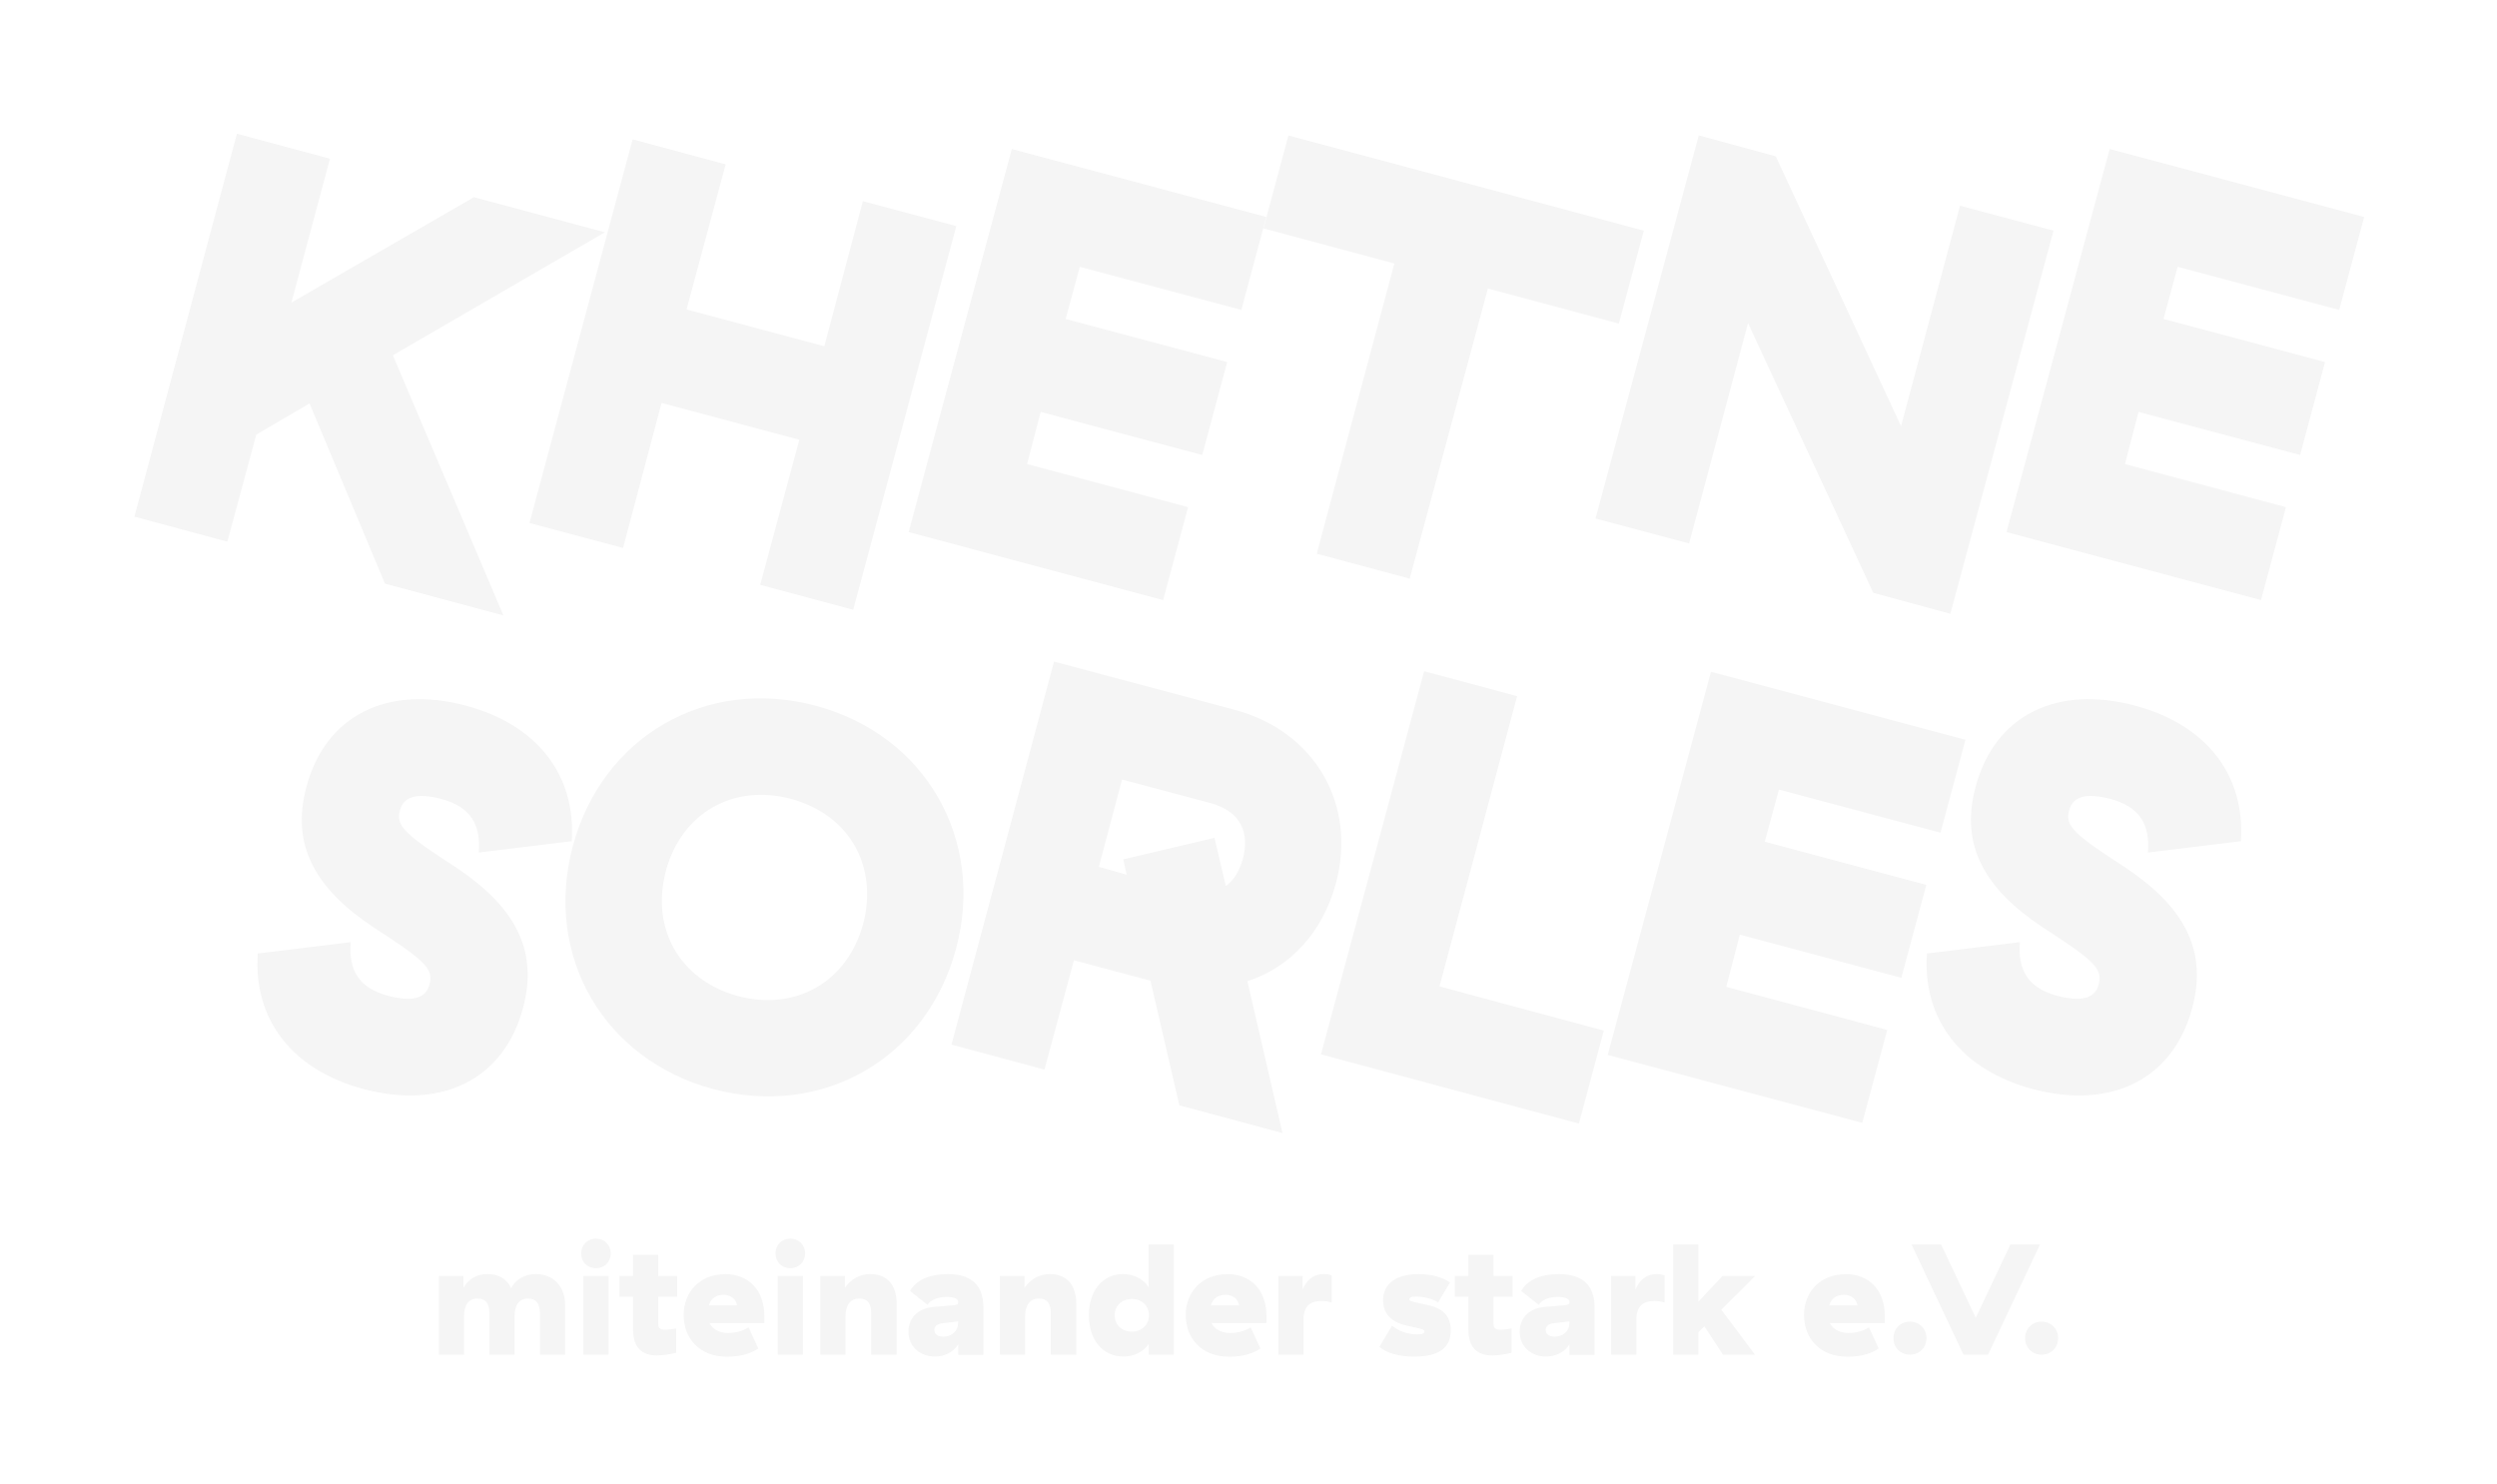
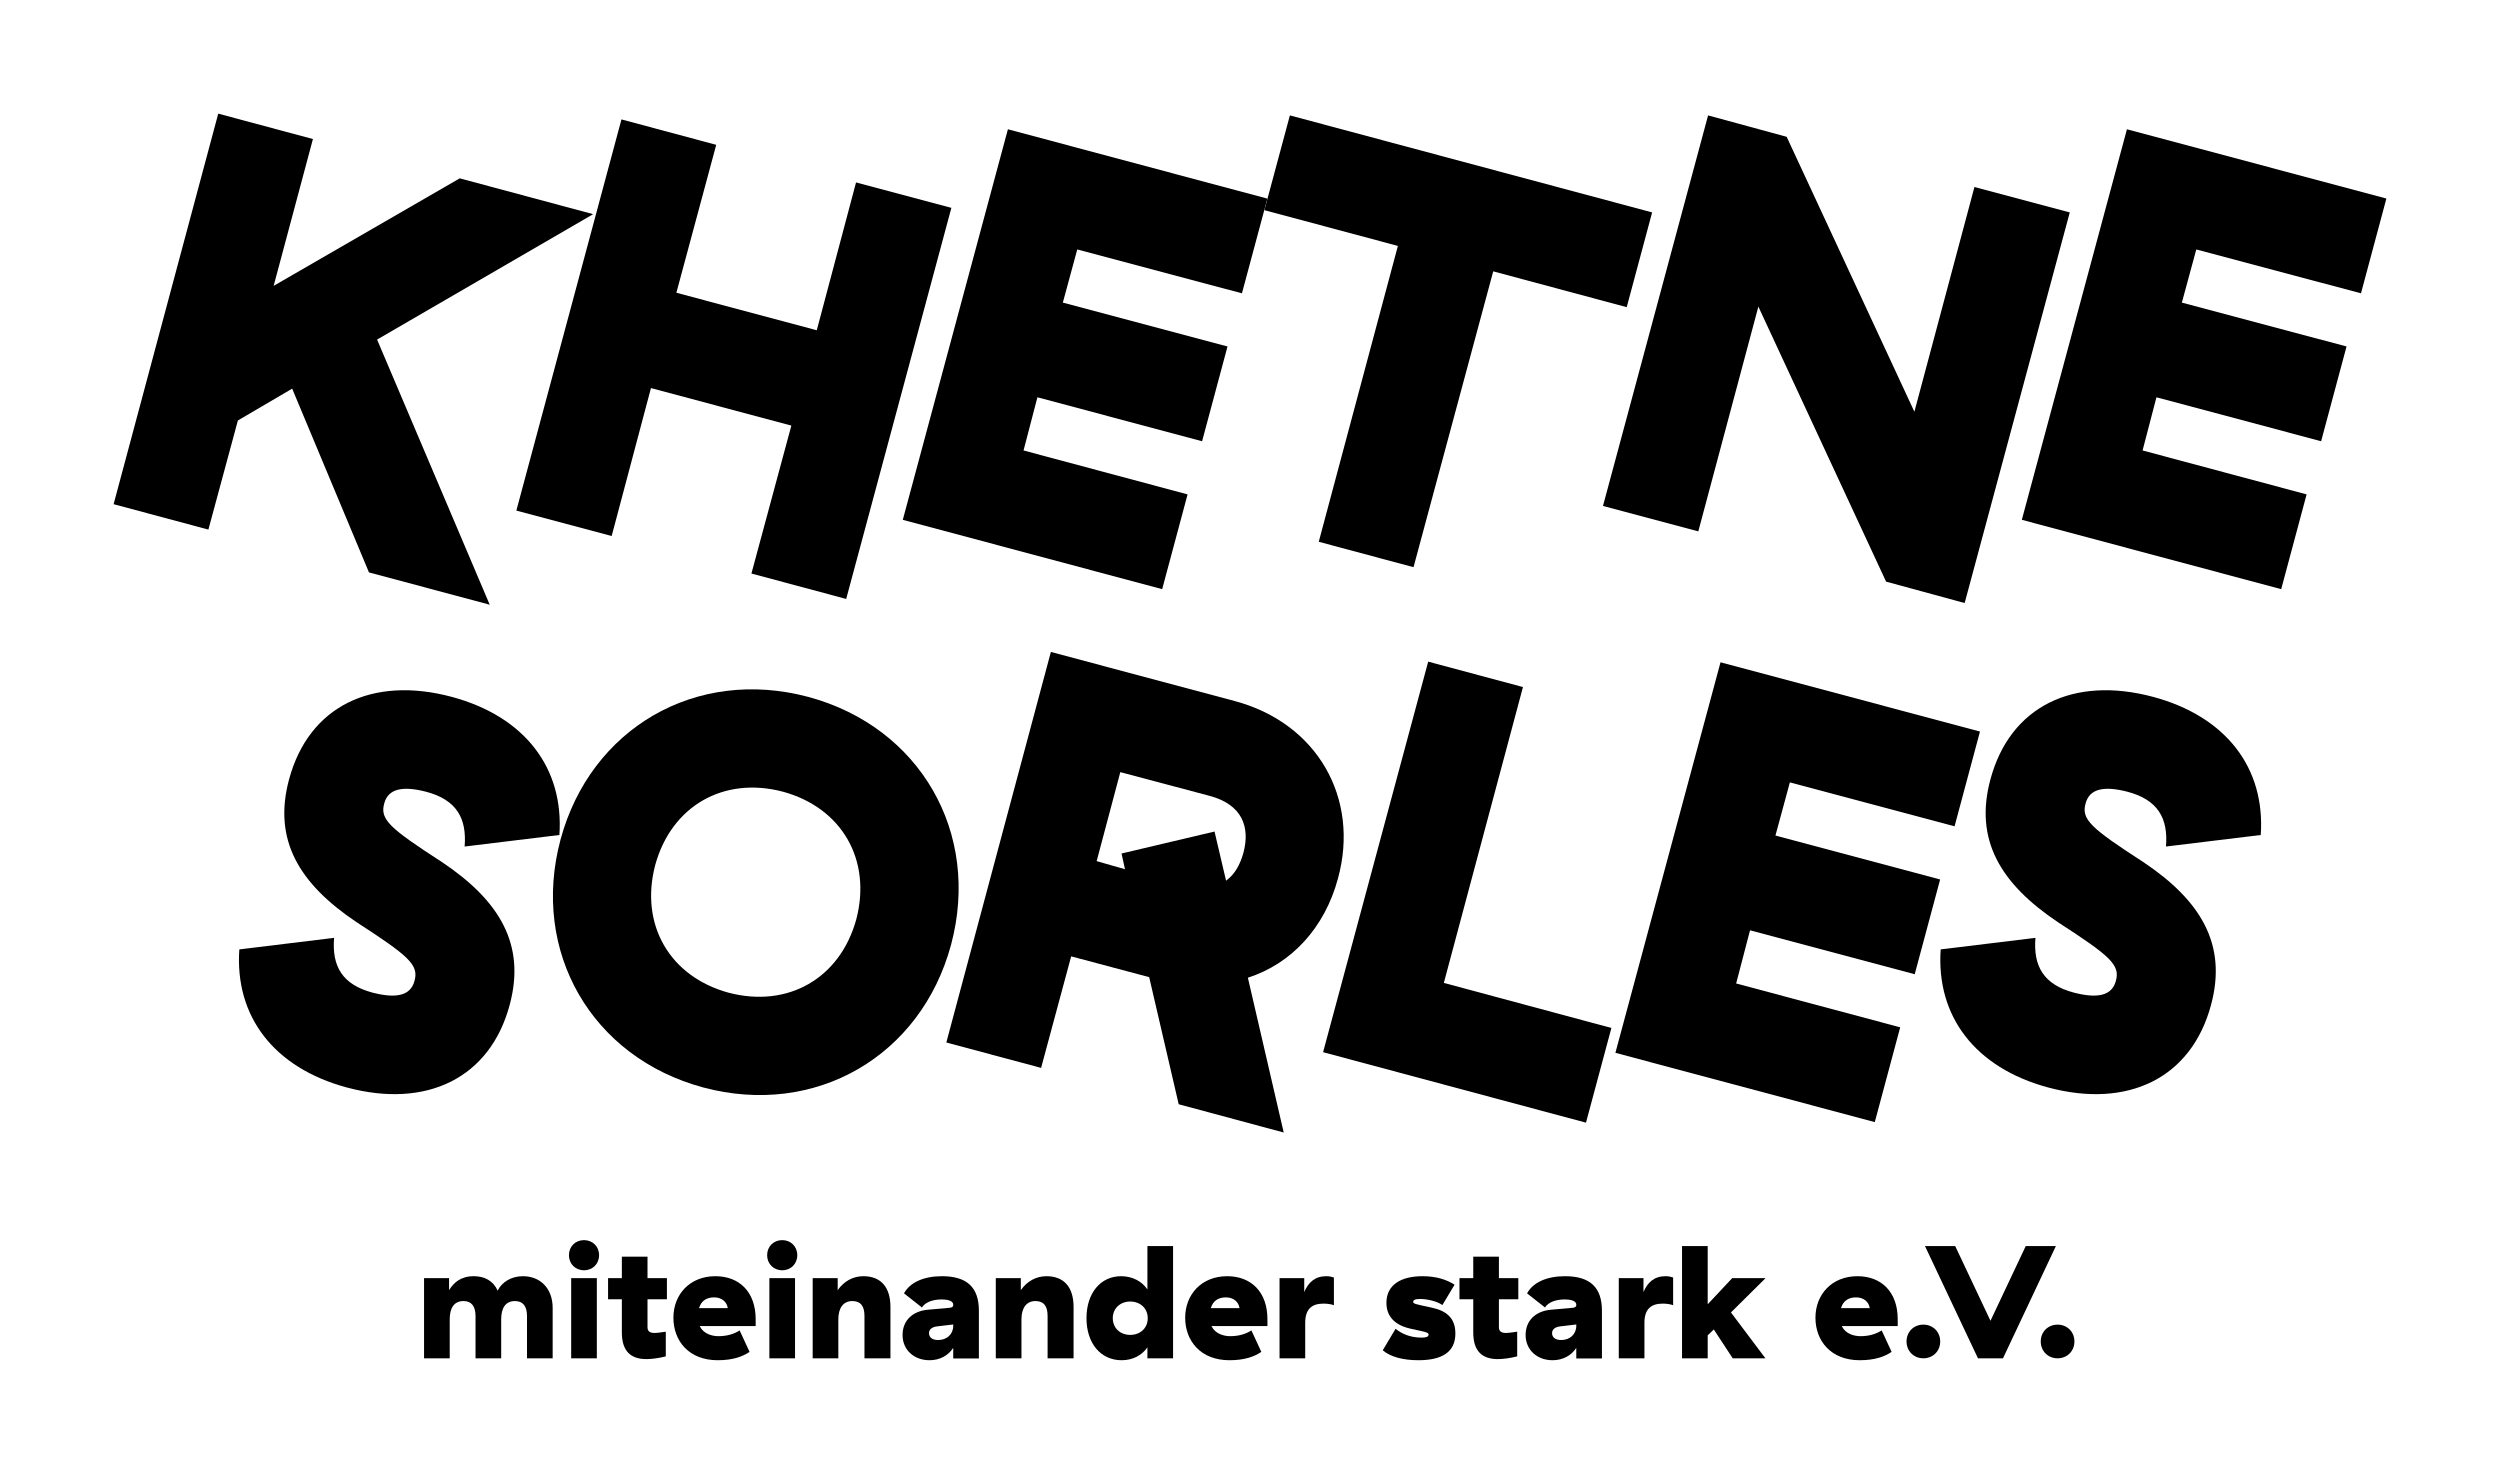
- <svg xmlns="http://www.w3.org/2000/svg" id="Ebene_1" data-name="Ebene 1" width="112.6mm" height="66.92mm" viewBox="0 0 319.17 189.7">
+ <svg xmlns="http://www.w3.org/2000/svg" id="Ebene_1" data-name="Ebene 1" width="110mm" height="64.85mm" viewBox="0 0 311.81 183.82">
  <g>
-     <path d="M68.51,162.89c2.07,0,3.72,1.43,3.72,3.98v6.32h-3.22v-5.29c0-1.27-.52-1.89-1.51-1.89-1.21,0-1.73.91-1.73,2.29v4.89h-3.22v-5.29c0-1.27-.52-1.89-1.51-1.89-1.21,0-1.73.91-1.73,2.29v4.89h-3.22v-10.06h3.14v1.51c.58-.95,1.47-1.75,3.1-1.75,1.35,0,2.43.56,3,1.81.5-1.03,1.65-1.81,3.18-1.81Z" fill="#f5f5f5" />
-     <path d="M74.28,160.25c0-1.09.8-1.89,1.89-1.89s1.89.8,1.89,1.89-.8,1.89-1.89,1.89-1.89-.8-1.89-1.89ZM77.78,173.19h-3.22v-10.06h3.22v10.06Z" fill="#f5f5f5" />
-     <path d="M83.99,173.29c-1.91,0-3.08-.95-3.08-3.34v-4.16h-1.73v-2.66h1.73v-2.7h3.22v2.7h2.43v2.66h-2.43v3.5c0,.56.34.72.93.72.24,0,.54-.04,1.37-.16v3.1c-.87.22-1.77.34-2.44.34Z" fill="#f5f5f5" />
-     <path d="M92.65,162.89c3.02,0,5.05,1.99,5.05,5.39v.87h-7.02l.02.04c.46.92,1.51,1.23,2.33,1.23,1.05,0,1.95-.26,2.65-.72l1.25,2.7c-.84.56-2.03,1.05-4,1.05-3.62,0-5.55-2.43-5.55-5.33s2.03-5.21,5.27-5.21ZM92.49,165.54c-.88,0-1.61.38-1.89,1.35h3.6c-.1-.74-.73-1.35-1.71-1.35Z" fill="#f5f5f5" />
-     <path d="M99.13,160.25c0-1.09.8-1.89,1.89-1.89s1.89.8,1.89,1.89-.8,1.89-1.89,1.89-1.89-.8-1.89-1.89ZM102.63,173.19h-3.22v-10.06h3.22v10.06Z" fill="#f5f5f5" />
-     <path d="M104.85,163.13h3.14v1.51c.79-1.13,1.93-1.75,3.22-1.75,2.19,0,3.4,1.37,3.4,3.86v6.44h-3.26v-5.33c0-1.25-.5-1.85-1.53-1.85-1.11,0-1.75.85-1.75,2.29v4.89h-3.22v-10.06Z" fill="#f5f5f5" />
-     <path d="M121.07,162.89c3.14,0,4.63,1.41,4.63,4.33v5.99h-3.22v-1.33c-.62.97-1.69,1.55-2.98,1.55-1.97,0-3.38-1.33-3.38-3.16s1.27-3.02,3.2-3.18l2.72-.24c.3-.04.44-.14.44-.32v-.08c0-.4-.52-.64-1.47-.64-1.17,0-2.07.38-2.45,1.01l-2.25-1.77c.74-1.37,2.45-2.15,4.77-2.15ZM120.44,169.18c-.64.08-1.01.38-1.01.84,0,.54.42.87,1.15.87,1.11,0,1.89-.74,1.89-1.77v-.18l-2.03.24Z" fill="#f5f5f5" />
-     <path d="M127.81,163.13h3.14v1.51c.79-1.13,1.93-1.75,3.22-1.75,2.19,0,3.4,1.37,3.4,3.86v6.44h-3.26v-5.33c0-1.25-.5-1.85-1.53-1.85-1.11,0-1.75.85-1.75,2.29v4.89h-3.22v-10.06Z" fill="#f5f5f5" />
-     <path d="M150.05,173.19h-3.22v-1.37c-.74,1.05-1.89,1.61-3.24,1.61-2.61,0-4.41-2.11-4.41-5.27s1.77-5.27,4.34-5.27c1.39,0,2.61.62,3.3,1.67v-5.45h3.22v14.08ZM142.48,168.16c0,1.23.93,2.09,2.19,2.09s2.19-.87,2.19-2.09-.92-2.09-2.19-2.09-2.19.87-2.19,2.09Z" fill="#f5f5f5" />
-     <path d="M156.83,162.89c3.02,0,5.05,1.99,5.05,5.39v.87h-7.02l.02.04c.46.92,1.51,1.23,2.33,1.23,1.05,0,1.95-.26,2.65-.72l1.25,2.7c-.84.56-2.03,1.05-4,1.05-3.62,0-5.55-2.43-5.55-5.33s2.03-5.21,5.27-5.21ZM156.67,165.54c-.88,0-1.61.38-1.89,1.35h3.6c-.1-.74-.73-1.35-1.71-1.35Z" fill="#f5f5f5" />
-     <path d="M169.25,162.89c.38,0,.66.06.97.16v3.48c-.36-.14-.87-.2-1.31-.2-1.45,0-2.29.66-2.29,2.41v4.45h-3.22v-10.06h3.1v1.75c.5-1.21,1.35-1.99,2.76-1.99Z" fill="#f5f5f5" />
-     <path d="M181.33,162.89c1.75,0,3.06.44,4.02,1.07l-1.53,2.56c-.66-.48-1.91-.76-2.8-.76-.64,0-.87.14-.87.36,0,.24.26.28,2.31.72,1.79.38,2.98,1.25,2.98,3.24,0,2.35-1.69,3.36-4.65,3.36-1.95,0-3.54-.44-4.47-1.25l1.61-2.7c.7.56,1.75,1.11,3.26,1.11.4,0,.89-.04.89-.38,0-.26-.32-.32-2.21-.72-1.39-.3-3.08-1.09-3.08-3.26s1.71-3.34,4.53-3.34Z" fill="#f5f5f5" />
-     <path d="M190.77,173.29c-1.91,0-3.08-.95-3.08-3.34v-4.16h-1.73v-2.66h1.73v-2.7h3.22v2.7h2.43v2.66h-2.43v3.5c0,.56.34.72.93.72.24,0,.54-.04,1.37-.16v3.1c-.87.22-1.77.34-2.44.34Z" fill="#f5f5f5" />
-     <path d="M199.2,162.89c3.14,0,4.63,1.41,4.63,4.33v5.99h-3.22v-1.33c-.62.97-1.69,1.55-2.98,1.55-1.97,0-3.38-1.33-3.38-3.16s1.27-3.02,3.2-3.18l2.72-.24c.3-.04.44-.14.44-.32v-.08c0-.4-.52-.64-1.47-.64-1.17,0-2.07.38-2.45,1.01l-2.25-1.77c.74-1.37,2.45-2.15,4.77-2.15ZM198.58,169.18c-.64.08-1.01.38-1.01.84,0,.54.42.87,1.15.87,1.11,0,1.89-.74,1.89-1.77v-.18l-2.03.24Z" fill="#f5f5f5" />
-     <path d="M211.8,162.89c.38,0,.66.06.97.16v3.48c-.36-.14-.87-.2-1.31-.2-1.45,0-2.29.66-2.29,2.41v4.45h-3.22v-10.06h3.1v1.75c.5-1.21,1.35-1.99,2.76-1.99Z" fill="#f5f5f5" />
-     <path d="M217.09,170.31v2.88h-3.22v-14.08h3.22v7.3l3.08-3.28h4.18l-4.34,4.31,4.32,5.75h-4.1l-2.37-3.62-.77.74Z" fill="#f5f5f5" />
-     <path d="M235.87,162.89c3.02,0,5.05,1.99,5.05,5.39v.87h-7.02l.02.04c.46.92,1.51,1.23,2.33,1.23,1.05,0,1.95-.26,2.65-.72l1.25,2.7c-.84.56-2.03,1.05-4,1.05-3.62,0-5.55-2.43-5.55-5.33s2.03-5.21,5.27-5.21ZM235.71,165.54c-.88,0-1.61.38-1.89,1.35h3.6c-.1-.74-.73-1.35-1.71-1.35Z" fill="#f5f5f5" />
-     <path d="M246.25,171.08c0,1.21-.9,2.11-2.11,2.11s-2.11-.9-2.11-2.11.91-2.11,2.11-2.11,2.11.9,2.11,2.11Z" fill="#f5f5f5" />
-     <path d="M244.34,159.11h3.78l4.43,9.37,4.43-9.37h3.78l-6.64,14.08h-3.14l-6.64-14.08Z" fill="#f5f5f5" />
-     <path d="M263.08,171.08c0,1.21-.9,2.11-2.11,2.11s-2.11-.9-2.11-2.11.91-2.11,2.11-2.11,2.11.9,2.11,2.11Z" fill="#f5f5f5" />
+     <path d="M65.23,159.17c2.06,0,3.7,1.42,3.7,3.96v6.28h-3.2v-5.26c0-1.26-.52-1.88-1.5-1.88-1.2,0-1.72.9-1.72,2.28v4.86h-3.2v-5.26c0-1.26-.52-1.88-1.5-1.88-1.2,0-1.72.9-1.72,2.28v4.86h-3.2v-10h3.12v1.5c.58-.94,1.46-1.74,3.08-1.74,1.34,0,2.42.56,2.98,1.8.5-1.02,1.64-1.8,3.16-1.8" />
+     <path d="M74.44,169.41h-3.2v-10h3.2v10ZM70.96,156.55c0-1.08.8-1.88,1.88-1.88s1.88.8,1.88,1.88-.8,1.88-1.88,1.88-1.88-.8-1.88-1.88" />
+     <path d="M80.62,169.51c-1.9,0-3.06-.94-3.06-3.32v-4.14h-1.72v-2.64h1.72v-2.68h3.2v2.68h2.42v2.64h-2.42v3.48c0,.56.34.72.92.72.24,0,.54-.04,1.36-.16v3.08c-.86.22-1.76.34-2.42.34" />
+     <path d="M89.07,161.81c-.88,0-1.6.38-1.88,1.34h3.58c-.1-.74-.72-1.34-1.7-1.34M89.23,159.17c3,0,5.02,1.98,5.02,5.36v.86h-6.98l.02.04c.46.92,1.5,1.22,2.32,1.22,1.04,0,1.94-.26,2.64-.72l1.24,2.68c-.84.56-2.02,1.04-3.98,1.04-3.6,0-5.52-2.42-5.52-5.3s2.02-5.18,5.24-5.18" />
+     <path d="M99.16,169.41h-3.2v-10h3.2v10ZM95.68,156.55c0-1.08.8-1.88,1.88-1.88s1.88.8,1.88,1.88-.8,1.88-1.88,1.88-1.88-.8-1.88-1.88" />
+     <path d="M101.36,159.41h3.12v1.5c.78-1.12,1.92-1.74,3.2-1.74,2.18,0,3.38,1.36,3.38,3.84v6.4h-3.24v-5.3c0-1.24-.5-1.84-1.52-1.84-1.1,0-1.74.84-1.74,2.28v4.86h-3.2v-10Z" />
+     <path d="M116.87,165.43c-.64.08-1,.38-1,.84,0,.54.42.86,1.14.86,1.1,0,1.88-.74,1.88-1.76v-.18l-2.02.24ZM117.49,159.17c3.12,0,4.6,1.4,4.6,4.3v5.96h-3.2v-1.32c-.62.96-1.68,1.54-2.96,1.54-1.96,0-3.36-1.32-3.36-3.14s1.26-3,3.18-3.16l2.7-.24c.3-.04.44-.14.44-.32v-.08c0-.4-.52-.64-1.46-.64-1.16,0-2.06.38-2.44,1l-2.24-1.76c.74-1.36,2.44-2.14,4.74-2.14" />
+     <path d="M124.2,159.41h3.12v1.5c.78-1.12,1.92-1.74,3.2-1.74,2.18,0,3.38,1.36,3.38,3.84v6.4h-3.24v-5.3c0-1.24-.5-1.84-1.52-1.84-1.1,0-1.74.84-1.74,2.28v4.86h-3.2v-10Z" />
+     <path d="M138.79,164.41c0,1.22.92,2.08,2.18,2.08s2.18-.86,2.18-2.08-.92-2.08-2.18-2.08-2.18.86-2.18,2.08M146.31,169.41h-3.2v-1.36c-.74,1.04-1.88,1.6-3.22,1.6-2.6,0-4.38-2.1-4.38-5.24s1.76-5.24,4.32-5.24c1.38,0,2.6.62,3.28,1.66v-5.42h3.2v14Z" />
+     <path d="M152.9,161.81c-.88,0-1.6.38-1.88,1.34h3.58c-.1-.74-.72-1.34-1.7-1.34M153.06,159.17c3,0,5.02,1.98,5.02,5.36v.86h-6.98l.02.04c.46.92,1.5,1.22,2.32,1.22,1.04,0,1.94-.26,2.64-.72l1.24,2.68c-.84.56-2.02,1.04-3.98,1.04-3.6,0-5.52-2.42-5.52-5.3s2.02-5.18,5.24-5.18" />
+     <path d="M165.41,159.17c.38,0,.66.06.96.16v3.46c-.36-.14-.86-.2-1.3-.2-1.44,0-2.28.66-2.28,2.4v4.42h-3.2v-10h3.08v1.74c.5-1.2,1.34-1.98,2.74-1.98" />
+     <path d="M177.42,159.17c1.74,0,3.04.44,4,1.06l-1.52,2.54c-.66-.48-1.9-.76-2.78-.76-.64,0-.86.14-.86.36,0,.24.26.28,2.3.72,1.78.38,2.96,1.24,2.96,3.22,0,2.34-1.68,3.34-4.62,3.34-1.94,0-3.52-.44-4.44-1.24l1.6-2.68c.7.56,1.74,1.1,3.24,1.1.4,0,.88-.04.88-.38,0-.26-.32-.32-2.2-.72-1.38-.3-3.06-1.08-3.06-3.24s1.7-3.32,4.5-3.32" />
+     <path d="M186.81,169.51c-1.9,0-3.06-.94-3.06-3.32v-4.14h-1.72v-2.64h1.72v-2.68h3.2v2.68h2.42v2.64h-2.42v3.48c0,.56.34.72.92.72.24,0,.54-.04,1.36-.16v3.08c-.86.22-1.76.34-2.42.34" />
+     <path d="M194.58,165.43c-.64.08-1,.38-1,.84,0,.54.42.86,1.14.86,1.1,0,1.88-.74,1.88-1.76v-.18l-2.02.24ZM195.2,159.17c3.12,0,4.6,1.4,4.6,4.3v5.96h-3.2v-1.32c-.62.96-1.68,1.54-2.96,1.54-1.96,0-3.36-1.32-3.36-3.14s1.26-3,3.18-3.16l2.7-.24c.3-.04.44-.14.44-.32v-.08c0-.4-.52-.64-1.46-.64-1.16,0-2.06.38-2.44,1l-2.24-1.76c.74-1.36,2.44-2.14,4.74-2.14" />
+     <path d="M207.72,159.17c.38,0,.66.06.96.16v3.46c-.36-.14-.86-.2-1.3-.2-1.44,0-2.28.66-2.28,2.4v4.42h-3.2v-10h3.08v1.74c.5-1.2,1.34-1.98,2.74-1.98" />
  </g>
+   <polygon points="209.79 155.41 209.79 169.41 212.99 169.41 212.99 166.55 213.75 165.81 216.11 169.41 220.19 169.41 215.89 163.69 220.21 159.41 216.05 159.41 212.99 162.67 212.99 155.41 209.79 155.41" />
  <g>
-     <path d="M30.29,17.1l11.88,3.19-4.93,18.4,23.33-13.48,16.74,4.49-27.1,15.72,14.13,33.26-15.14-4.06-9.64-23.04-6.81,3.98-3.7,13.69-11.88-3.19,13.11-48.98Z" fill="#f5f5f5" />
-     <path d="M80.87,17.82l11.88,3.19-5,18.55,17.61,4.71,4.93-18.55,11.95,3.19-13.19,49.05-11.88-3.19,5-18.55-17.61-4.71-4.93,18.55-11.96-3.19,13.19-49.05Z" fill="#f5f5f5" />
-     <path d="M129.33,19.05l32.53,8.69-3.19,11.88-20.65-5.51-1.81,6.67,20.65,5.51-3.19,11.88-20.65-5.51-1.74,6.67,20.58,5.51-3.19,11.88-32.53-8.69,13.19-48.98Z" fill="#f5f5f5" />
-     <path d="M178.24,33.69l-16.74-4.49,3.19-11.88,45.43,12.17-3.19,11.88-16.74-4.49-10,37.1-11.88-3.19,9.92-37.1Z" fill="#f5f5f5" />
-     <path d="M217.14,17.31l9.85,2.68,16.01,34.49,7.54-28.18,11.95,3.19-13.19,48.98-9.85-2.68-16.01-34.49-7.54,28.18-11.95-3.19,13.19-48.98Z" fill="#f5f5f5" />
-     <path d="M269.67,19.05l32.53,8.69-3.19,11.88-20.65-5.51-1.81,6.67,20.65,5.51-3.19,11.88-20.65-5.51-1.74,6.67,20.58,5.51-3.19,11.88-32.53-8.69,13.19-48.98Z" fill="#f5f5f5" />
+     <path d="M231.5,161.81c-.88,0-1.6.38-1.88,1.34h3.58c-.1-.74-.72-1.34-1.7-1.34M231.67,159.17c3,0,5.02,1.98,5.02,5.36v.86h-6.98l.02.04c.46.92,1.5,1.22,2.32,1.22,1.04,0,1.94-.26,2.64-.72l1.24,2.68c-.84.56-2.02,1.04-3.98,1.04-3.6,0-5.52-2.42-5.52-5.3s2.02-5.18,5.24-5.18" />
+     <path d="M241.99,167.31c0,1.2-.9,2.1-2.1,2.1s-2.1-.9-2.1-2.1.9-2.1,2.1-2.1,2.1.9,2.1,2.1" />
  </g>
+   <polygon points="252.66 155.41 248.26 164.73 243.86 155.41 240.09 155.41 246.7 169.41 249.82 169.41 256.42 155.41 252.66 155.41" />
+   <path d="M258.73,167.31c0,1.2-.9,2.1-2.1,2.1s-2.1-.9-2.1-2.1.9-2.1,2.1-2.1,2.1.9,2.1,2.1" />
+   <polygon points="27.22 14.17 14.17 62.88 25.99 66.05 29.67 52.44 36.44 48.47 46.02 71.39 61.08 75.42 47.03 42.35 73.98 26.71 57.34 22.24 34.13 35.65 39.03 17.34 27.22 14.17" />
+   <polygon points="77.51 14.89 89.33 18.06 84.36 36.51 101.87 41.19 106.77 22.75 118.66 25.92 105.54 74.7 93.72 71.53 98.7 53.08 81.19 48.4 76.29 66.85 64.4 63.68 77.51 14.89" />
+   <polygon points="125.71 16.12 158.07 24.77 154.9 36.58 134.36 31.11 132.56 37.74 153.1 43.21 149.93 55.03 129.39 49.55 127.66 56.18 148.12 61.66 144.95 73.48 112.6 64.83 125.71 16.12" />
+   <polygon points="157.7 26.21 174.35 30.67 164.48 67.57 176.3 70.74 186.24 33.84 202.89 38.31 206.06 26.49 160.88 14.39 157.7 26.21" />
+   <polygon points="199.93 63.1 211.82 66.27 219.31 38.24 235.24 72.54 245.04 75.21 258.15 26.49 246.26 23.32 238.77 51.35 222.84 17.06 213.04 14.39 199.93 63.1" />
+   <polygon points="252.17 64.83 284.52 73.48 287.69 61.66 267.23 56.18 268.96 49.55 289.5 55.03 292.67 43.21 272.13 37.74 273.93 31.11 294.47 36.58 297.64 24.76 265.28 16.12 252.17 64.83" />
  <g>
-     <path d="M32.94,121.9l11.88-1.45c-.29,3.55,1.01,5.87,4.85,6.88,2.83.72,4.71.43,5.22-1.45.58-2.03-.65-3.12-7.25-7.39-7.25-4.85-10.51-10.36-8.48-17.9,2.46-9.2,10.43-13.04,20.43-10.36,9.13,2.46,14.06,8.91,13.48,17.32l-11.88,1.45c.29-3.55-1.01-5.87-4.85-6.88-2.83-.72-4.71-.43-5.22,1.45-.58,2.03.65,3.12,7.25,7.39,7.25,4.85,10.51,10.36,8.48,17.9-2.46,9.2-10.43,13.04-20.43,10.36-9.13-2.46-14.06-8.91-13.48-17.32Z" fill="#f5f5f5" />
-     <path d="M73.22,108.14c3.77-13.98,17.03-21.66,31.08-17.9,13.98,3.77,21.66,17.03,17.9,31.08-3.77,13.98-17.03,21.66-31.08,17.9-13.98-3.77-21.66-17.03-17.9-31.08ZM110.32,118.14c1.96-7.46-1.81-13.98-9.2-16.01-7.46-1.96-13.98,1.81-16.01,9.2-1.96,7.46,1.81,13.98,9.2,16.01,7.46,1.96,13.98-1.81,16.01-9.2Z" fill="#f5f5f5" />
-     <path d="M150.75,141.32l-3.7-15.94-9.78-2.61-3.77,13.98-11.88-3.19,13.11-48.98,23.04,6.16c10.36,2.75,15.72,12.17,12.97,22.24-1.67,6.23-5.87,10.72-11.3,12.46l4.49,19.42-13.19-3.55ZM144.01,111.83l-.43-1.96,11.66-2.75,1.45,6.16c1.09-.8,1.74-1.96,2.17-3.48.87-3.26-.14-6.09-4.28-7.17l-11.16-2.97-2.97,11.16,3.55,1.01Z" fill="#f5f5f5" />
-     <path d="M182.04,85.82l11.88,3.19-9.92,37.1,21.01,5.65-3.19,11.88-32.97-8.84,13.19-48.98Z" fill="#f5f5f5" />
-     <path d="M218.7,85.89l32.53,8.69-3.19,11.88-20.65-5.51-1.81,6.67,20.65,5.51-3.19,11.88-20.65-5.51-1.74,6.67,20.58,5.51-3.19,11.88-32.53-8.69,13.19-48.98Z" fill="#f5f5f5" />
-     <path d="M246.31,121.9l11.88-1.45c-.29,3.55,1.01,5.87,4.85,6.88,2.83.72,4.71.43,5.22-1.45.58-2.03-.65-3.12-7.25-7.39-7.25-4.85-10.51-10.36-8.48-17.9,2.46-9.2,10.43-13.04,20.43-10.36,9.13,2.46,14.06,8.91,13.48,17.32l-11.88,1.45c.29-3.55-1.01-5.87-4.85-6.88-2.83-.72-4.71-.43-5.22,1.45-.58,2.03.65,3.12,7.25,7.39,7.25,4.85,10.51,10.36,8.48,17.9-2.46,9.2-10.43,13.04-20.43,10.36-9.13-2.46-14.06-8.91-13.48-17.32Z" fill="#f5f5f5" />
+     <path d="M29.85,118.41l11.82-1.44c-.29,3.53,1.01,5.84,4.83,6.84,2.81.72,4.68.43,5.19-1.44.58-2.02-.65-3.1-7.21-7.35-7.21-4.83-10.45-10.3-8.43-17.8,2.45-9.15,10.38-12.97,20.32-10.3,9.08,2.45,13.98,8.86,13.4,17.22l-11.82,1.44c.29-3.53-1.01-5.84-4.83-6.84-2.81-.72-4.68-.43-5.19,1.44-.58,2.02.65,3.1,7.21,7.35,7.21,4.83,10.45,10.3,8.43,17.8-2.45,9.15-10.38,12.97-20.32,10.3-9.08-2.45-13.98-8.86-13.4-17.22" />
+     <path d="M106.8,114.66c1.94-7.42-1.8-13.91-9.15-15.92-7.42-1.95-13.91,1.8-15.93,9.15-1.95,7.42,1.8,13.91,9.15,15.92,7.42,1.95,13.91-1.8,15.93-9.15M69.91,104.72c3.75-13.91,16.93-21.54,30.91-17.8,13.91,3.75,21.54,16.93,17.8,30.91-3.75,13.91-16.93,21.54-30.91,17.8-13.91-3.75-21.54-16.93-17.8-30.91" />
+     <path d="M140.31,108.39l-.43-1.94,11.6-2.74,1.44,6.13c1.08-.79,1.73-1.95,2.16-3.46.87-3.24-.14-6.05-4.25-7.13l-11.1-2.95-2.95,11.1,3.53,1.01ZM147.01,137.72l-3.68-15.85-9.73-2.59-3.75,13.91-11.82-3.17,13.04-48.71,22.91,6.12c10.3,2.74,15.64,12.11,12.9,22.12-1.66,6.2-5.84,10.66-11.24,12.39l4.47,19.31-13.11-3.53Z" />
  </g>
+   <polygon points="178.13 82.52 189.95 85.69 180.08 122.59 200.98 128.21 197.81 140.02 165.02 131.23 178.13 82.52" />
+   <polygon points="214.59 82.6 246.95 91.24 243.78 103.06 223.24 97.58 221.44 104.21 241.98 109.69 238.81 121.51 218.27 116.03 216.54 122.66 237 128.13 233.83 139.95 201.48 131.31 214.59 82.6" />
+   <path d="M242.05,118.41l11.82-1.44c-.29,3.53,1.01,5.84,4.83,6.84,2.81.72,4.68.43,5.19-1.44.58-2.02-.65-3.1-7.21-7.35-7.21-4.83-10.45-10.3-8.43-17.8,2.45-9.15,10.38-12.97,20.32-10.3,9.08,2.45,13.98,8.86,13.4,17.22l-11.82,1.44c.29-3.53-1.01-5.84-4.83-6.84-2.81-.72-4.68-.43-5.19,1.44-.58,2.02.65,3.1,7.21,7.35,7.21,4.83,10.45,10.3,8.43,17.8-2.45,9.15-10.38,12.97-20.32,10.3-9.08-2.45-13.98-8.86-13.4-17.22" />
</svg>
